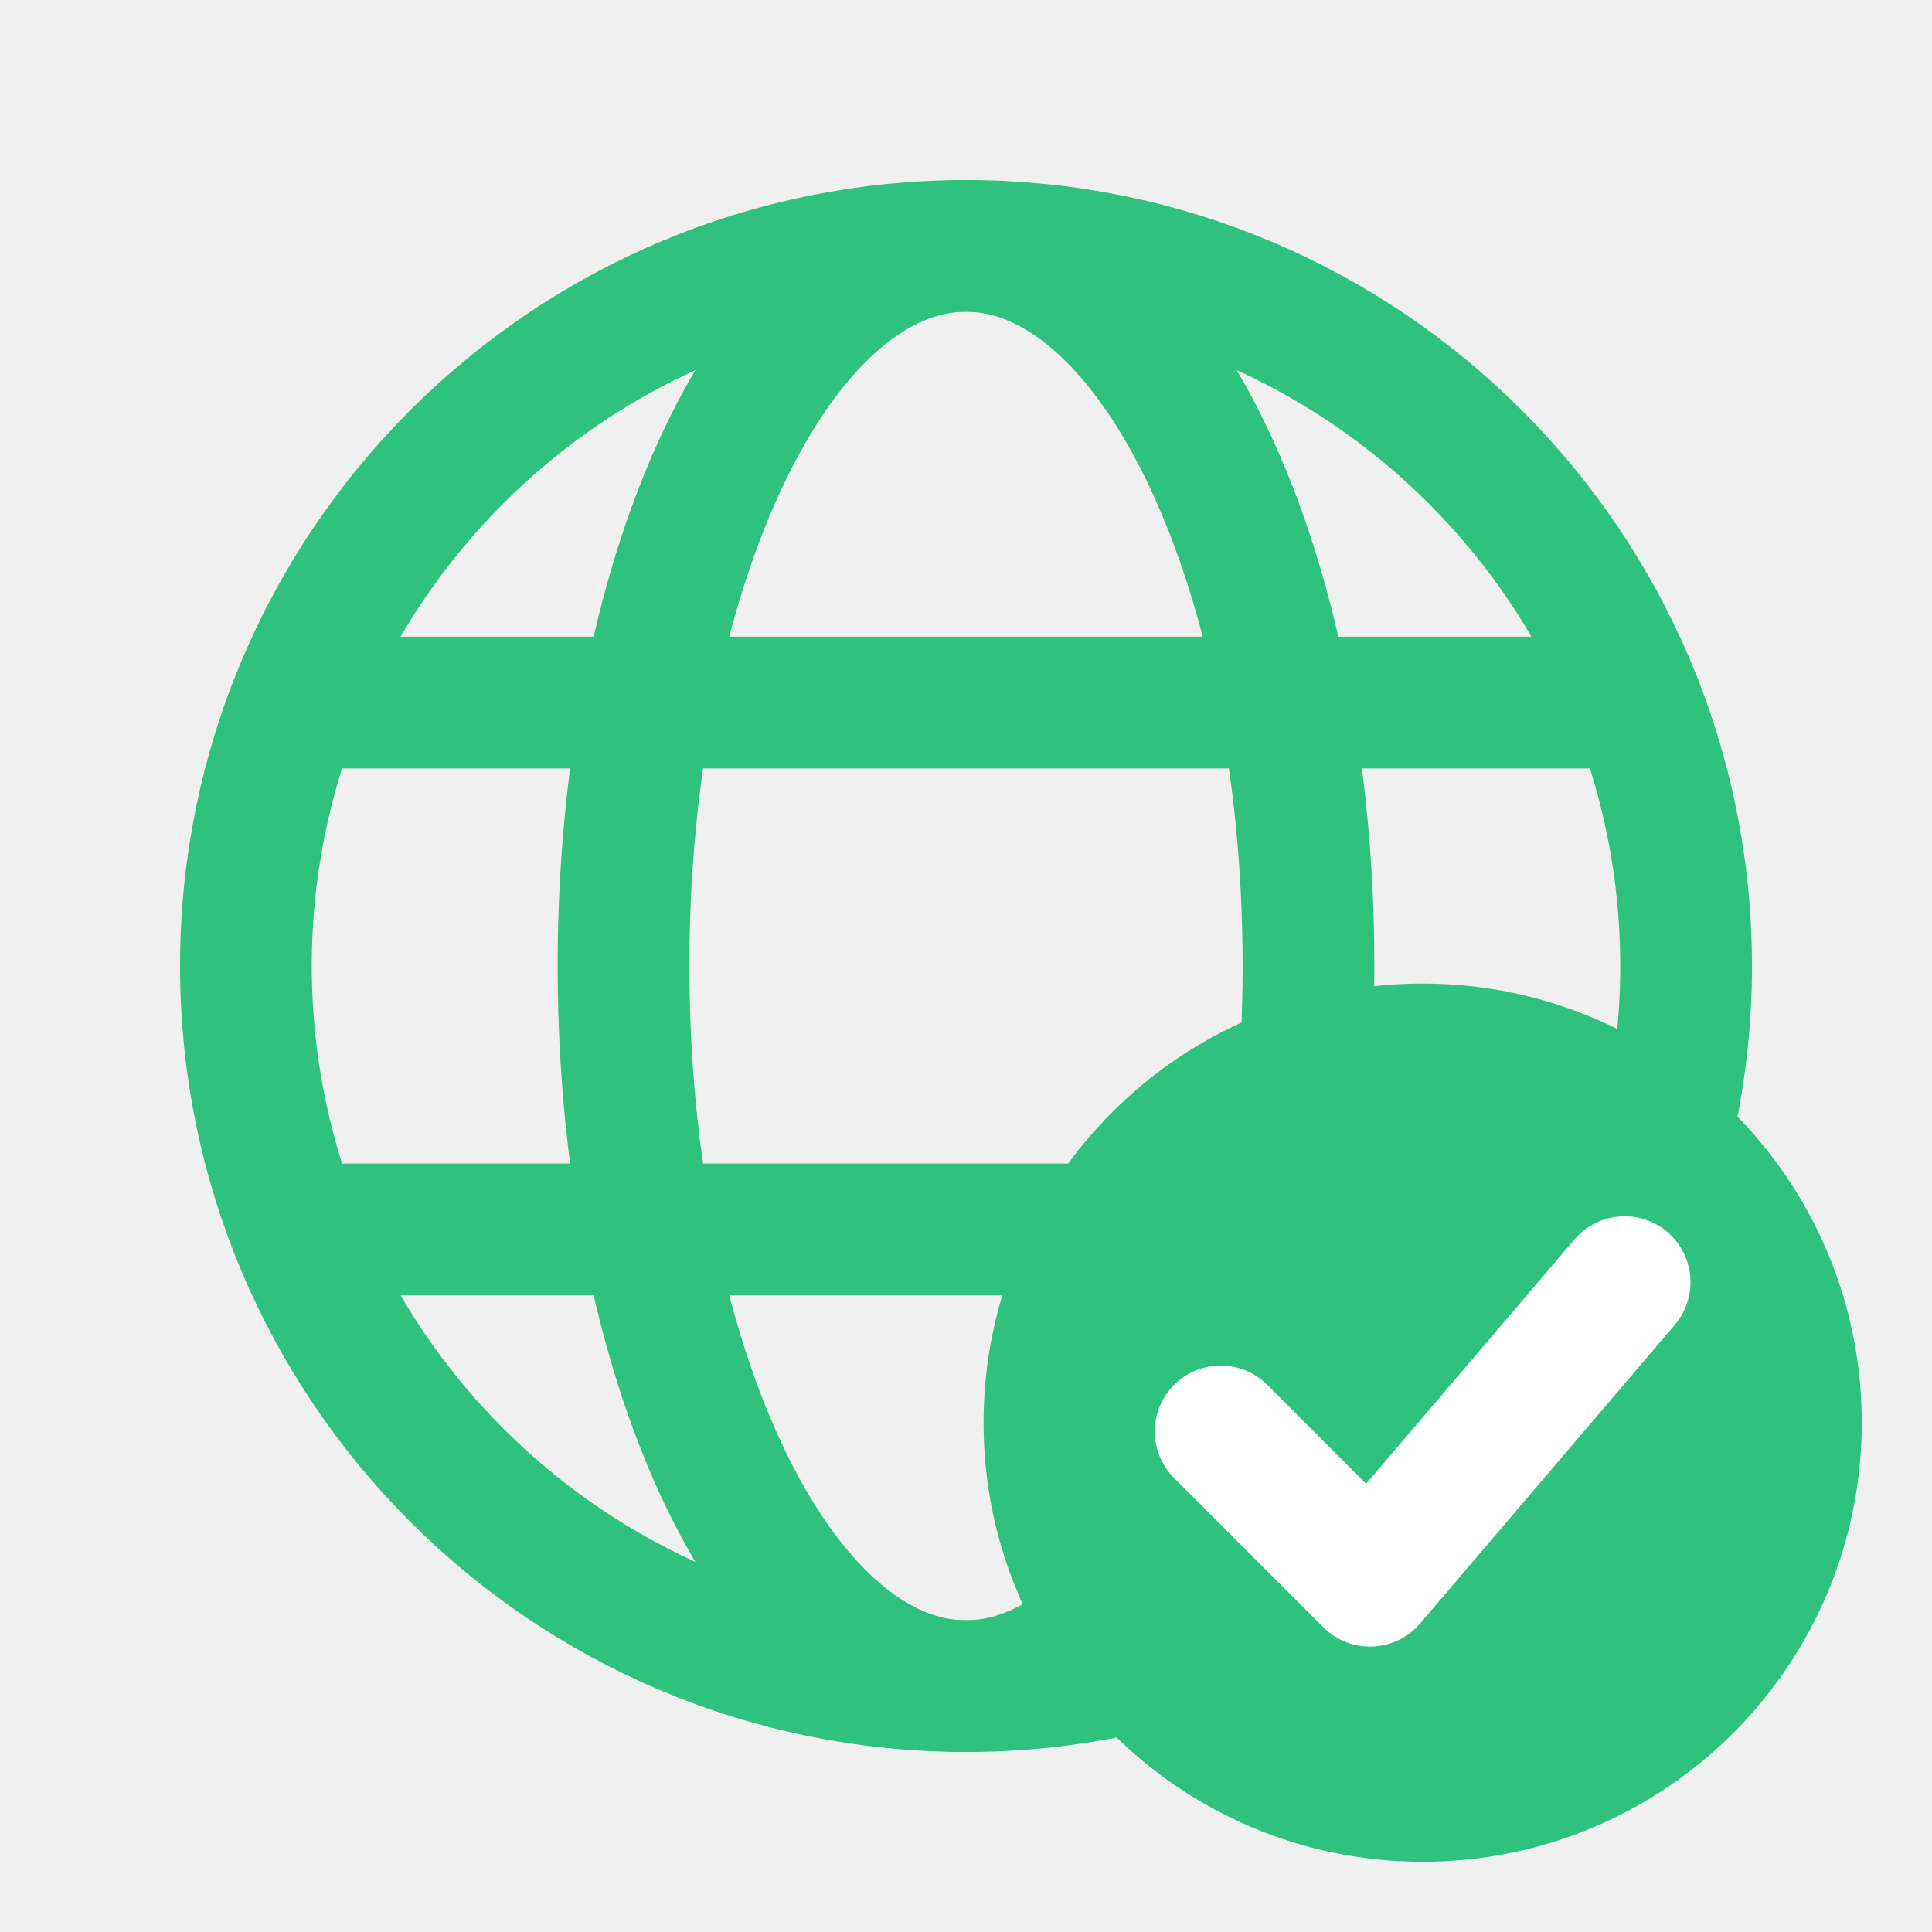
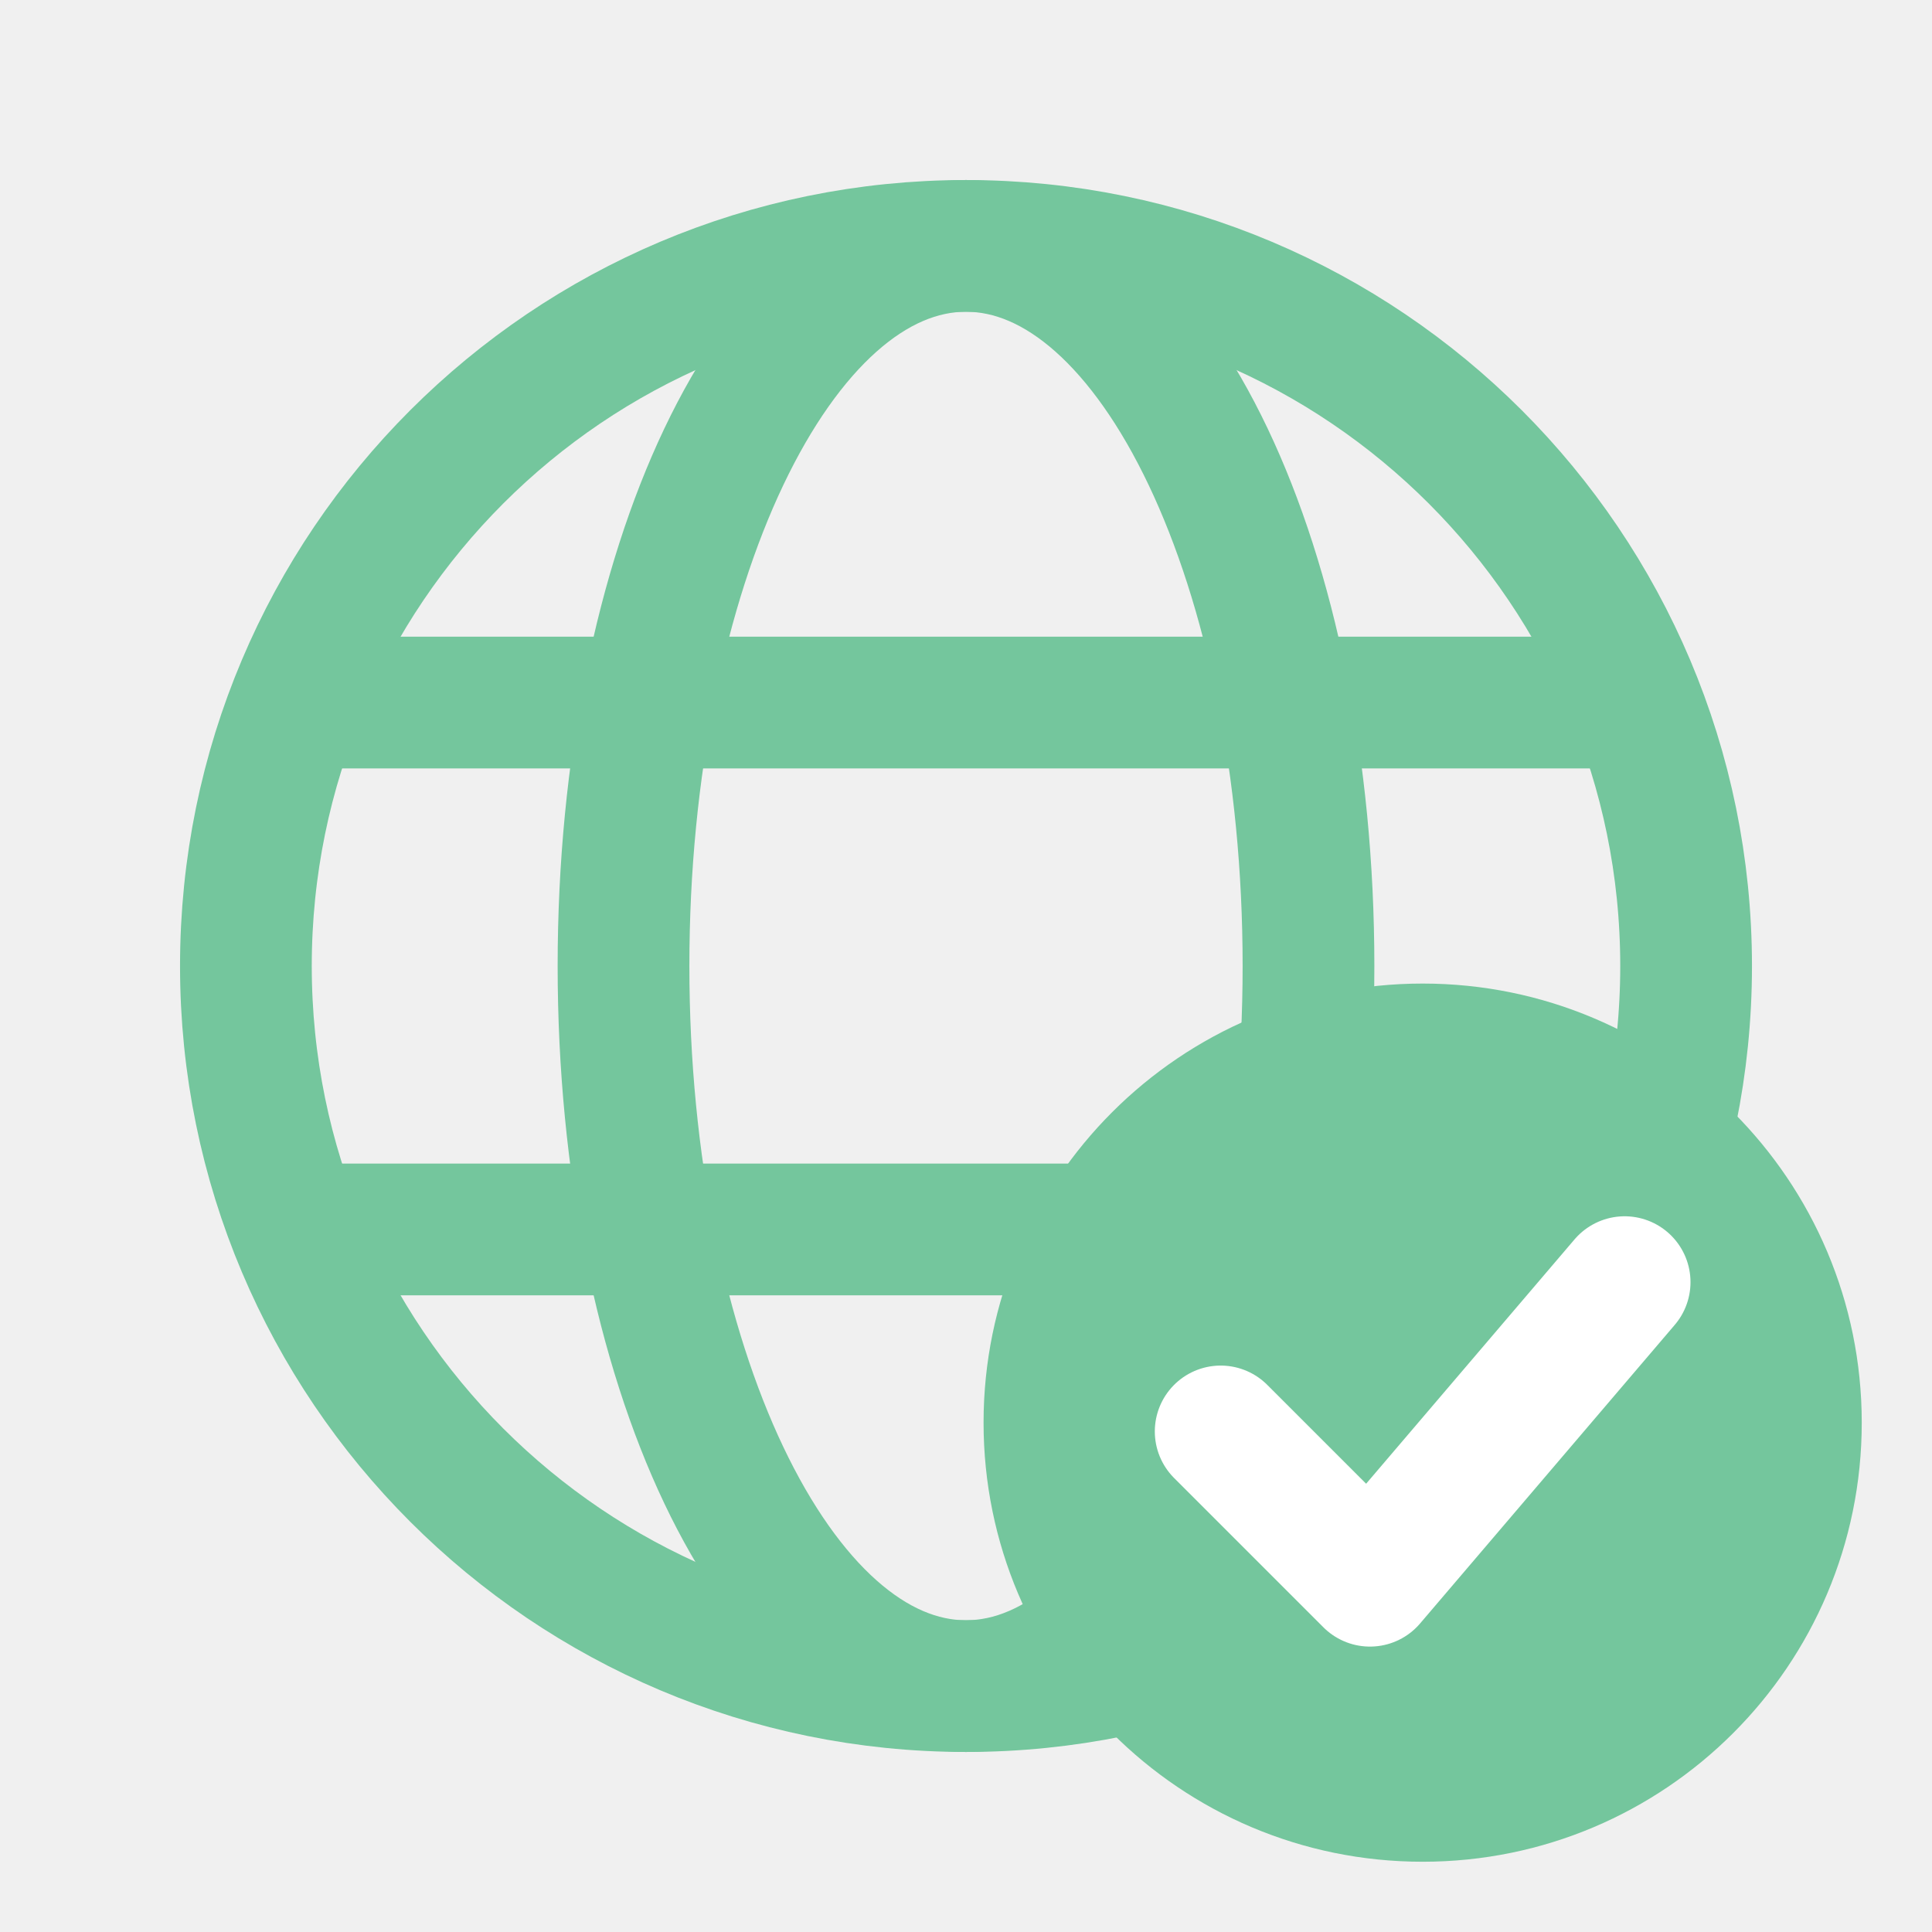
<svg xmlns="http://www.w3.org/2000/svg" width="22" height="22" viewBox="0 0 22 22">
-   <g fill="none" stroke="#2ec27e" stroke-width="1.5" stroke-linecap="round">
+   <g fill="none" stroke="#74c69d" stroke-width="1.5" stroke-linecap="round">
    <circle cx="11" cy="11" r="8.2" />
    <ellipse cx="11" cy="11" rx="3.9" ry="8.2" />
    <path d="M3.5 8h15M3.5 14h15" />
  </g>
-   <circle cx="16.2" cy="16.2" r="5" fill="#2ec27e" />
+   <circle cx="16.2" cy="16.2" r="5" fill="#74c69d" />
  <path d="M13.9 16.3l1.7 1.7 2.9-3.4" fill="none" stroke="#ffffff" stroke-width="1.5" stroke-linecap="round" stroke-linejoin="round" />
</svg>
